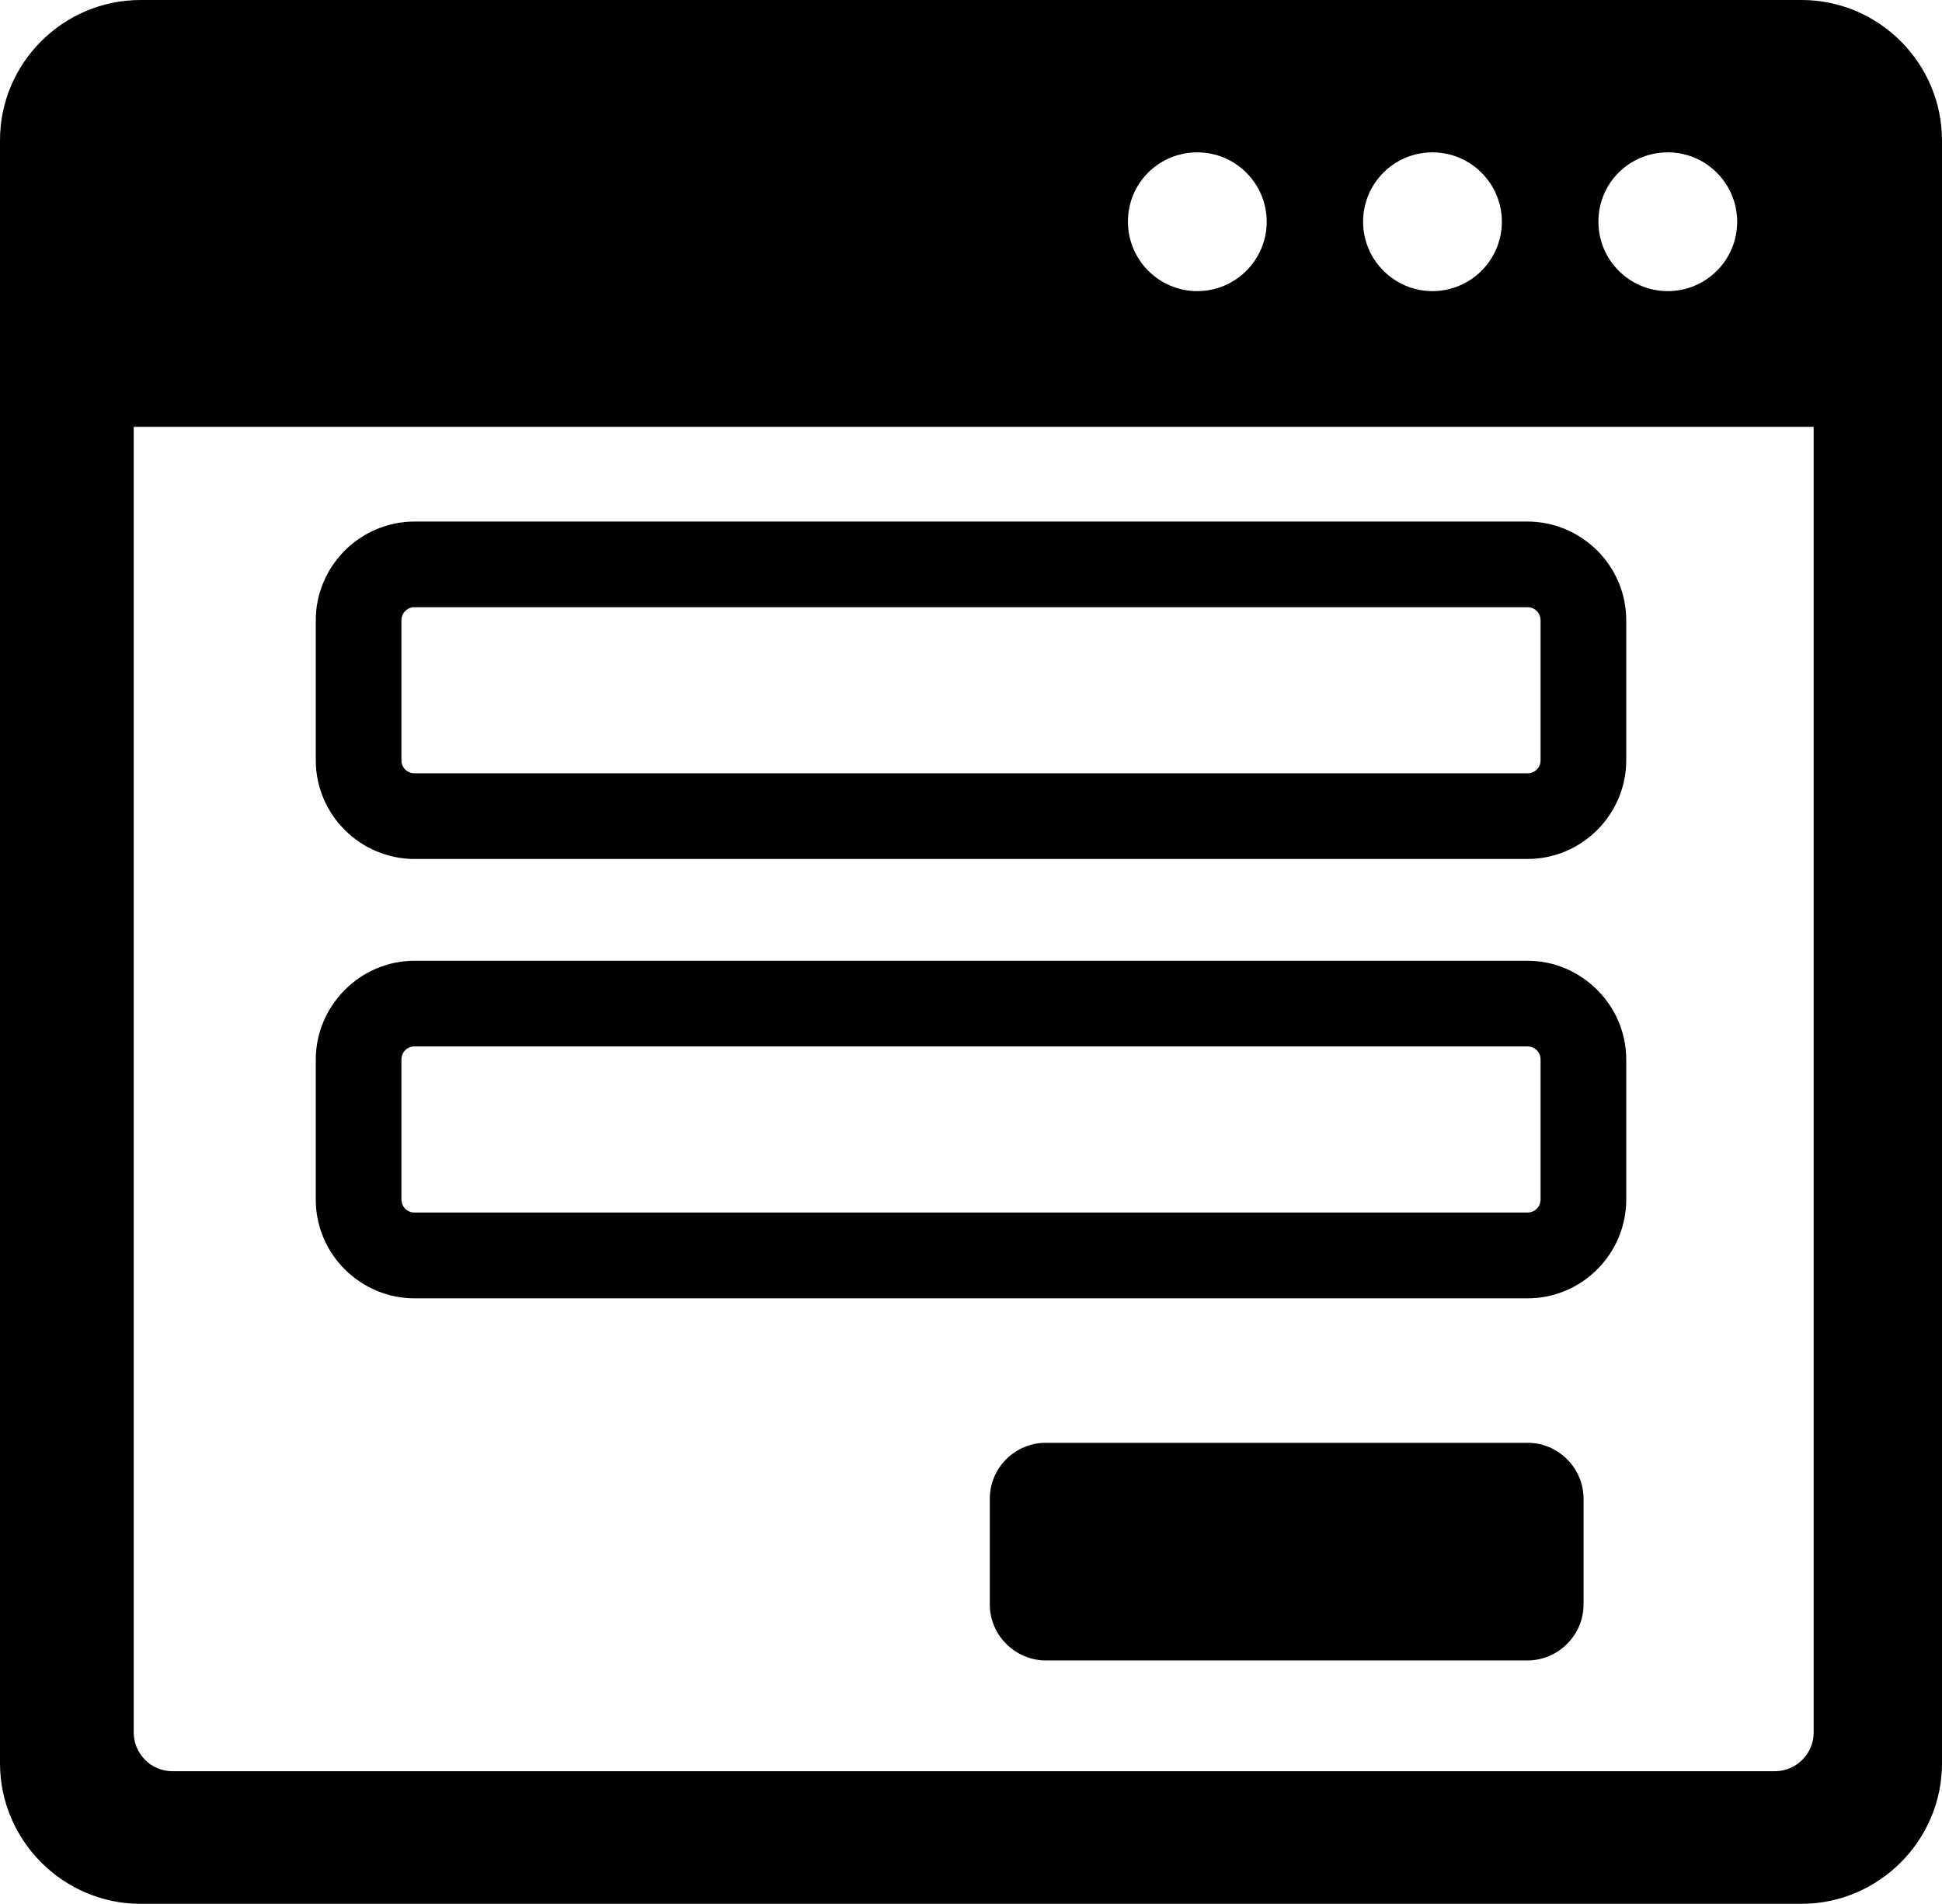
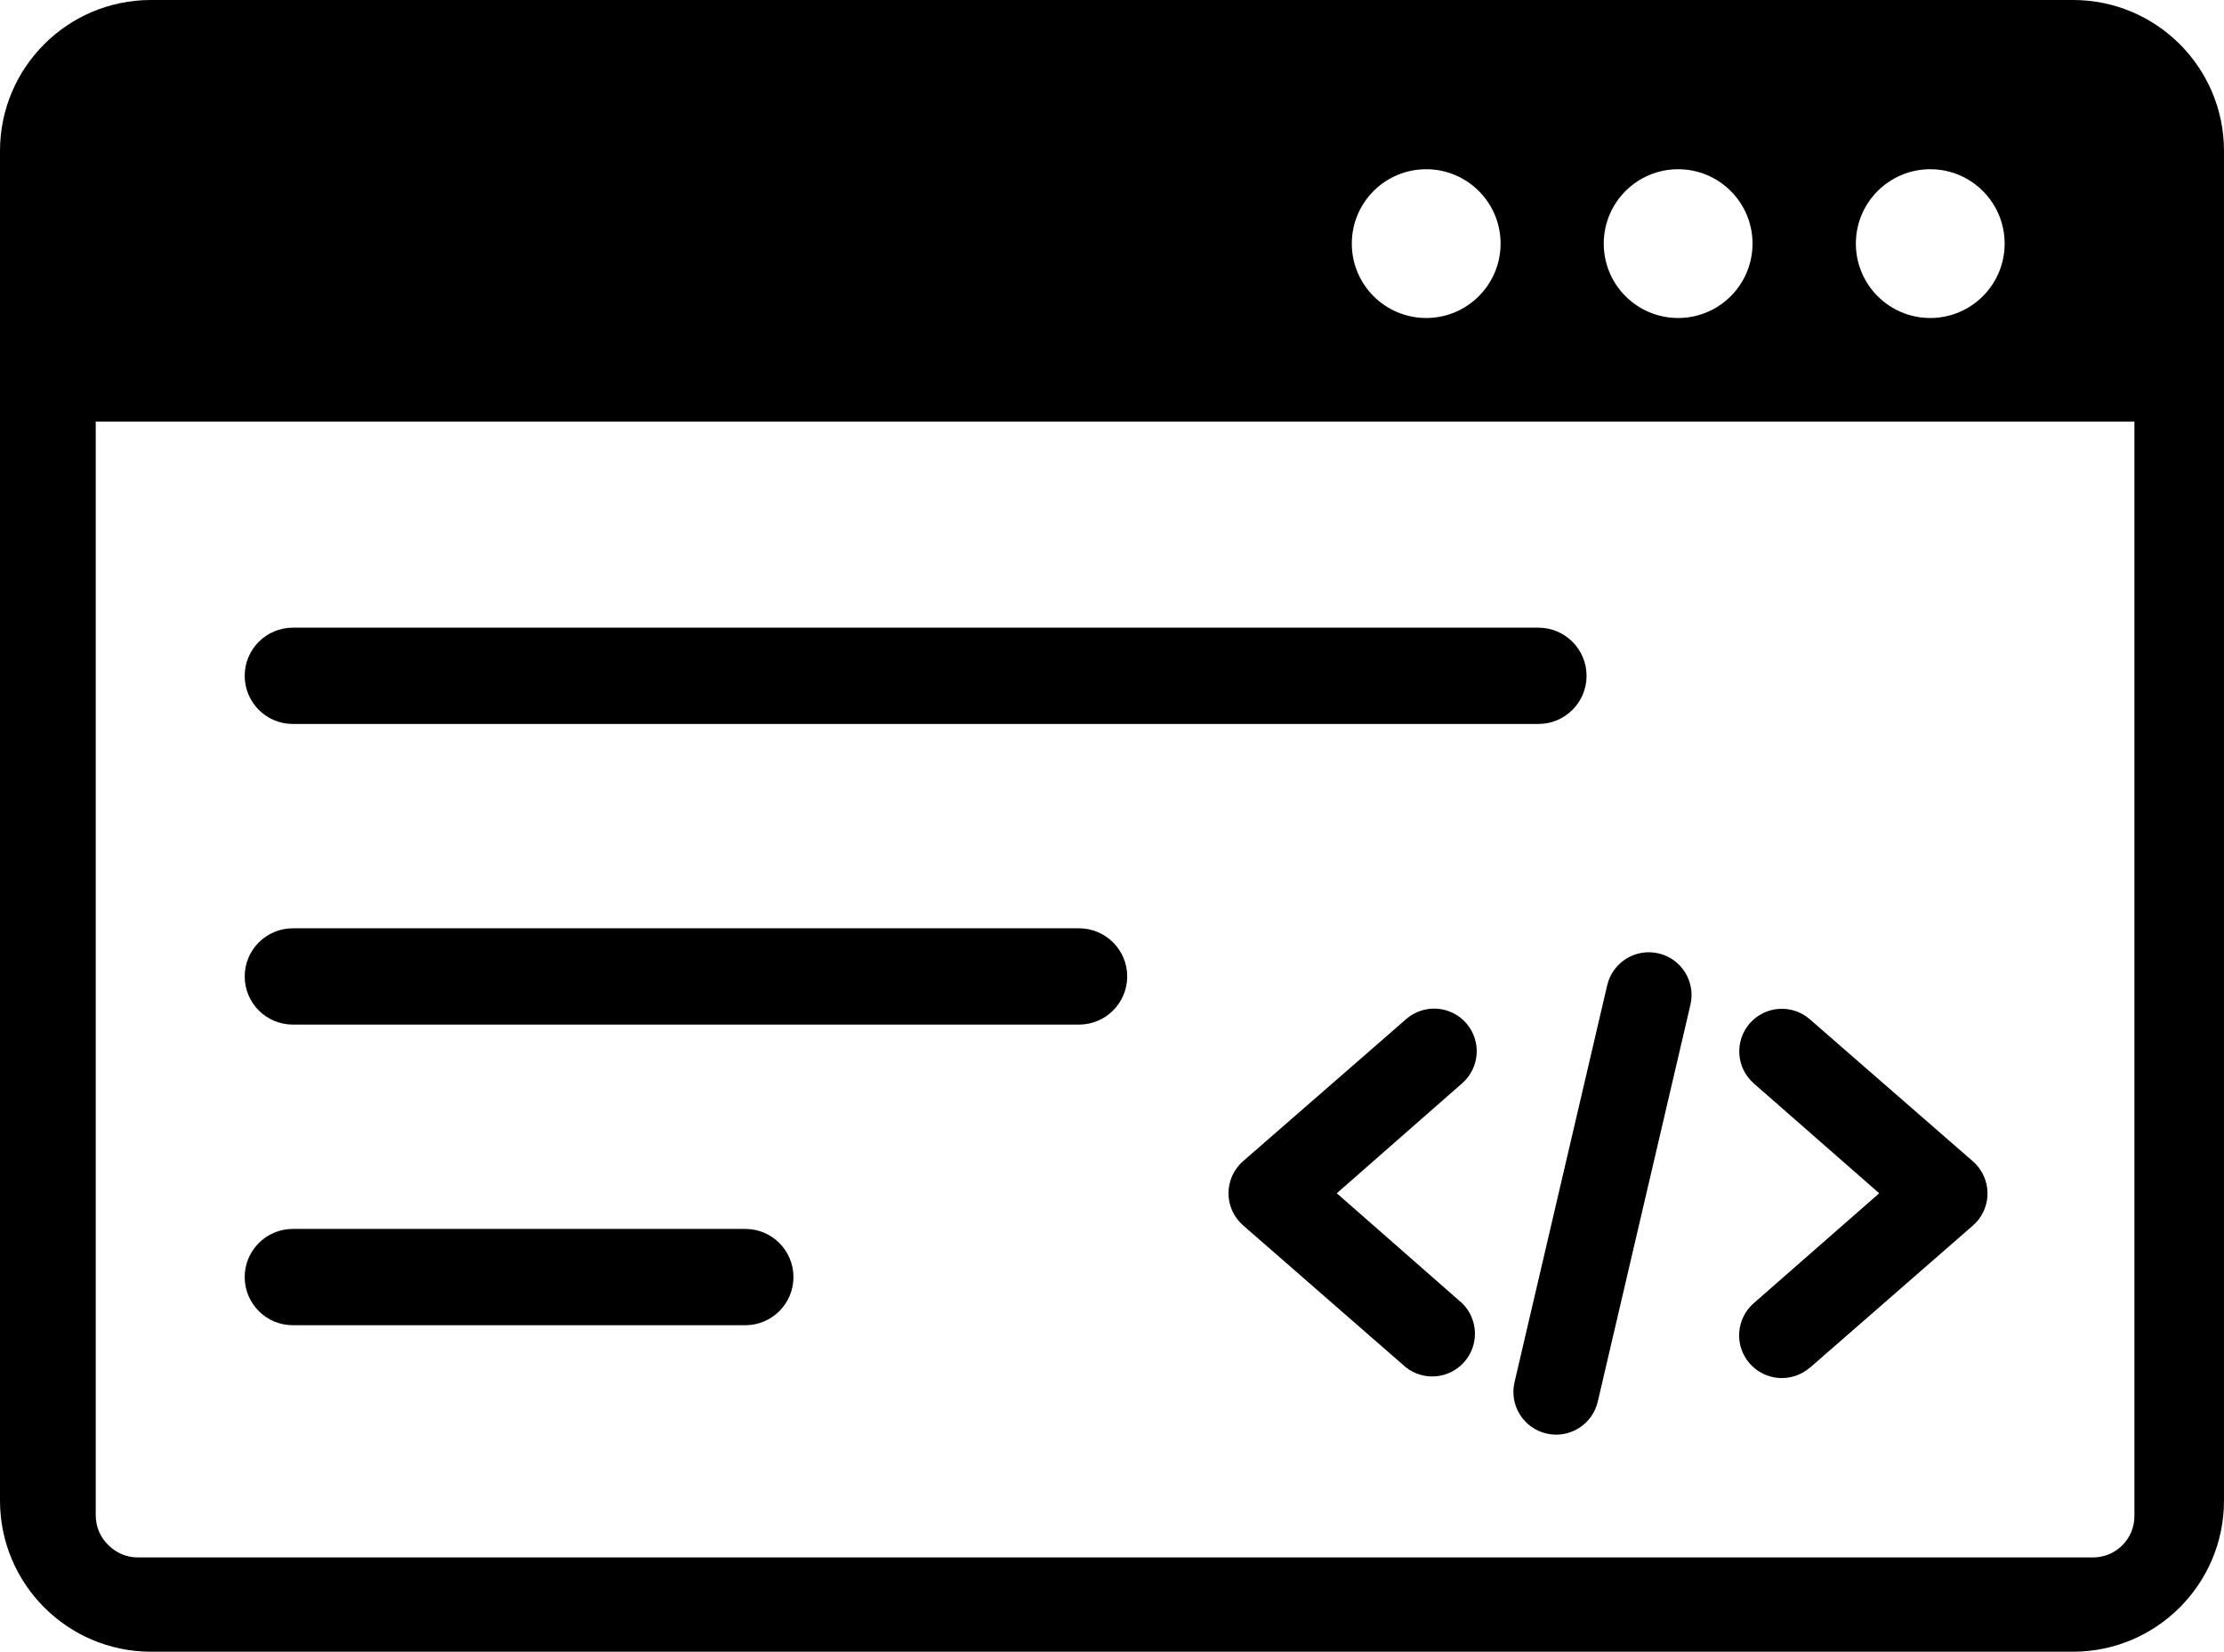
- <svg xmlns="http://www.w3.org/2000/svg" version="1.1" id="Layer_1" x="0px" y="0px" viewBox="0 0 122.88 120.45" style="enable-background:new 0 0 122.88 120.45" xml:space="preserve">
-   <style type="text/css">
- 	.st0{fill-rule:evenodd;clip-rule:evenodd;}
- </style>
-   <g>
-     <path class="st0" d="M8.89,0h105.1c4.9,0,8.89,4,8.89,8.89v102.68c0,4.88-4,8.89-8.89,8.89H8.89c-4.88,0-8.89-4-8.89-8.89V8.89 C-0.01,4,3.99,0,8.89,0L8.89,0L8.89,0z M66.17,91.29h30.49c1.95,0,3.54,1.61,3.54,3.54v6.69c0,1.94-1.61,3.54-3.54,3.54H66.17 c-1.93,0-3.54-1.59-3.54-3.54v-6.69C62.63,92.88,64.22,91.29,66.17,91.29L66.17,91.29z M26.23,60.79h70.42 c1.71,0,3.27,0.7,4.41,1.84l0.01,0.01c1.13,1.13,1.83,2.69,1.83,4.41v8.85c0,1.71-0.7,3.28-1.83,4.41l-0.01,0.01 c-1.13,1.13-2.69,1.83-4.41,1.83H26.23c-1.71,0-3.27-0.7-4.41-1.83l-0.01-0.01c-1.13-1.13-1.83-2.69-1.83-4.41v-8.85 c0-1.71,0.7-3.27,1.83-4.41l0.01-0.01C22.96,61.49,24.52,60.79,26.23,60.79L26.23,60.79z M96.65,66.21H26.23 c-0.23,0-0.44,0.09-0.59,0.24c-0.15,0.15-0.24,0.36-0.24,0.59v8.85c0,0.23,0.09,0.44,0.24,0.59c0.15,0.15,0.36,0.24,0.59,0.24 h70.42c0.23,0,0.44-0.09,0.59-0.24c0.15-0.15,0.24-0.36,0.24-0.59v-8.85c0-0.23-0.09-0.44-0.24-0.59 C97.09,66.3,96.88,66.21,96.65,66.21L96.65,66.21z M26.23,33h70.42c1.71,0,3.27,0.7,4.41,1.83l0.01,0.01 c1.13,1.13,1.83,2.69,1.83,4.41v8.85c0,1.71-0.7,3.28-1.83,4.41l-0.01,0.01c-1.13,1.13-2.69,1.83-4.41,1.83H26.23 c-1.71,0-3.27-0.7-4.41-1.83l-0.01-0.01c-1.13-1.13-1.83-2.69-1.83-4.41v-8.85c0-1.71,0.7-3.27,1.83-4.41l0.01-0.01 C22.96,33.7,24.52,33,26.23,33L26.23,33z M96.65,38.42H26.23c-0.23,0-0.44,0.09-0.59,0.24c-0.15,0.15-0.24,0.36-0.24,0.59v8.85 c0,0.23,0.09,0.44,0.24,0.59c0.15,0.15,0.36,0.24,0.59,0.24h70.42c0.23,0,0.44-0.09,0.59-0.24c0.15-0.15,0.24-0.36,0.24-0.59v-8.85 c0-0.23-0.09-0.44-0.24-0.59C97.09,38.51,96.88,38.42,96.65,38.42L96.65,38.42z M114.8,27.01H8.46v82.6c0,0.68,0.27,1.28,0.72,1.74 c0.46,0.46,1.06,0.72,1.74,0.72H112.3c0.68,0,1.28-0.27,1.74-0.72c0.46-0.46,0.72-1.06,0.72-1.74v-82.6H114.8L114.8,27.01 L114.8,27.01z M105.53,9.64c2.42,0,4.39,1.97,4.39,4.39c0,2.42-1.96,4.39-4.39,4.39c-2.43,0-4.39-1.97-4.39-4.39 C101.13,11.6,103.09,9.64,105.53,9.64L105.53,9.64L105.53,9.64z M75.76,9.64c2.42,0,4.39,1.97,4.39,4.39 c0,2.42-1.97,4.39-4.39,4.39s-4.39-1.97-4.39-4.39C71.36,11.6,73.32,9.64,75.76,9.64L75.76,9.64L75.76,9.64z M90.64,9.64 c2.42,0,4.39,1.97,4.39,4.39c0,2.42-1.97,4.39-4.39,4.39s-4.39-1.97-4.39-4.39C86.25,11.6,88.21,9.64,90.64,9.64L90.64,9.64 L90.64,9.64z" />
-   </g>
+ <svg xmlns="http://www.w3.org/2000/svg" data-name="Layer 1" viewBox="0 0 122.88 91.26">
+   <path d="M8.32 0h106.24a8.34 8.34 0 0 1 8.32 8.32v74.62a8.35 8.35 0 0 1-8.32 8.32H8.32A8.35 8.35 0 0 1 0 82.94V8.32A8.34 8.34 0 0 1 8.32 0ZM88.8 54.44a2.36 2.36 0 0 1 4.6 1.07l-5.12 21.93a2.36 2.36 0 0 1-4.6-1.07l5.12-21.93ZM16.18 73.22a2.66 2.66 0 0 1 0-5.32h25a2.66 2.66 0 1 1 0 5.32Zm0-16.61a2.66 2.66 0 0 1 0-5.32h43.44a2.66 2.66 0 1 1 0 5.32Zm0-16.61a2.66 2.66 0 0 1 0-5.32H85A2.66 2.66 0 0 1 85 40Zm64.6 32a2.36 2.36 0 0 1-3.1 3.55l-9-7.85a2.35 2.35 0 0 1-.22-3.32 1.67 1.67 0 0 1 .23-.23l9-7.84a2.35 2.35 0 0 1 3.1 3.54l-6.93 6.08L80.78 72ZM100 75.56A2.36 2.36 0 0 1 96.9 72l6.93-6.07-6.93-6.07a2.35 2.35 0 1 1 3.1-3.54l9 7.84a1.67 1.67 0 0 1 .23.23 2.35 2.35 0 0 1-.22 3.32l-9 7.85Zm18-52.27H5.29v60.46A2.26 2.26 0 0 0 6 85.38a2.28 2.28 0 0 0 1.63.67h108a2.28 2.28 0 0 0 1.63-.67 2.26 2.26 0 0 0 .67-1.63V23.29ZM106.64 9.35a4.11 4.11 0 1 1-4.1 4.11 4.11 4.11 0 0 1 4.1-4.11Zm-27.84 0a4.11 4.11 0 1 1-4.11 4.11 4.11 4.11 0 0 1 4.11-4.11Zm13.92 0a4.11 4.11 0 1 1-4.11 4.11 4.11 4.11 0 0 1 4.11-4.11Z" style="fill-rule:evenodd" />
</svg>
